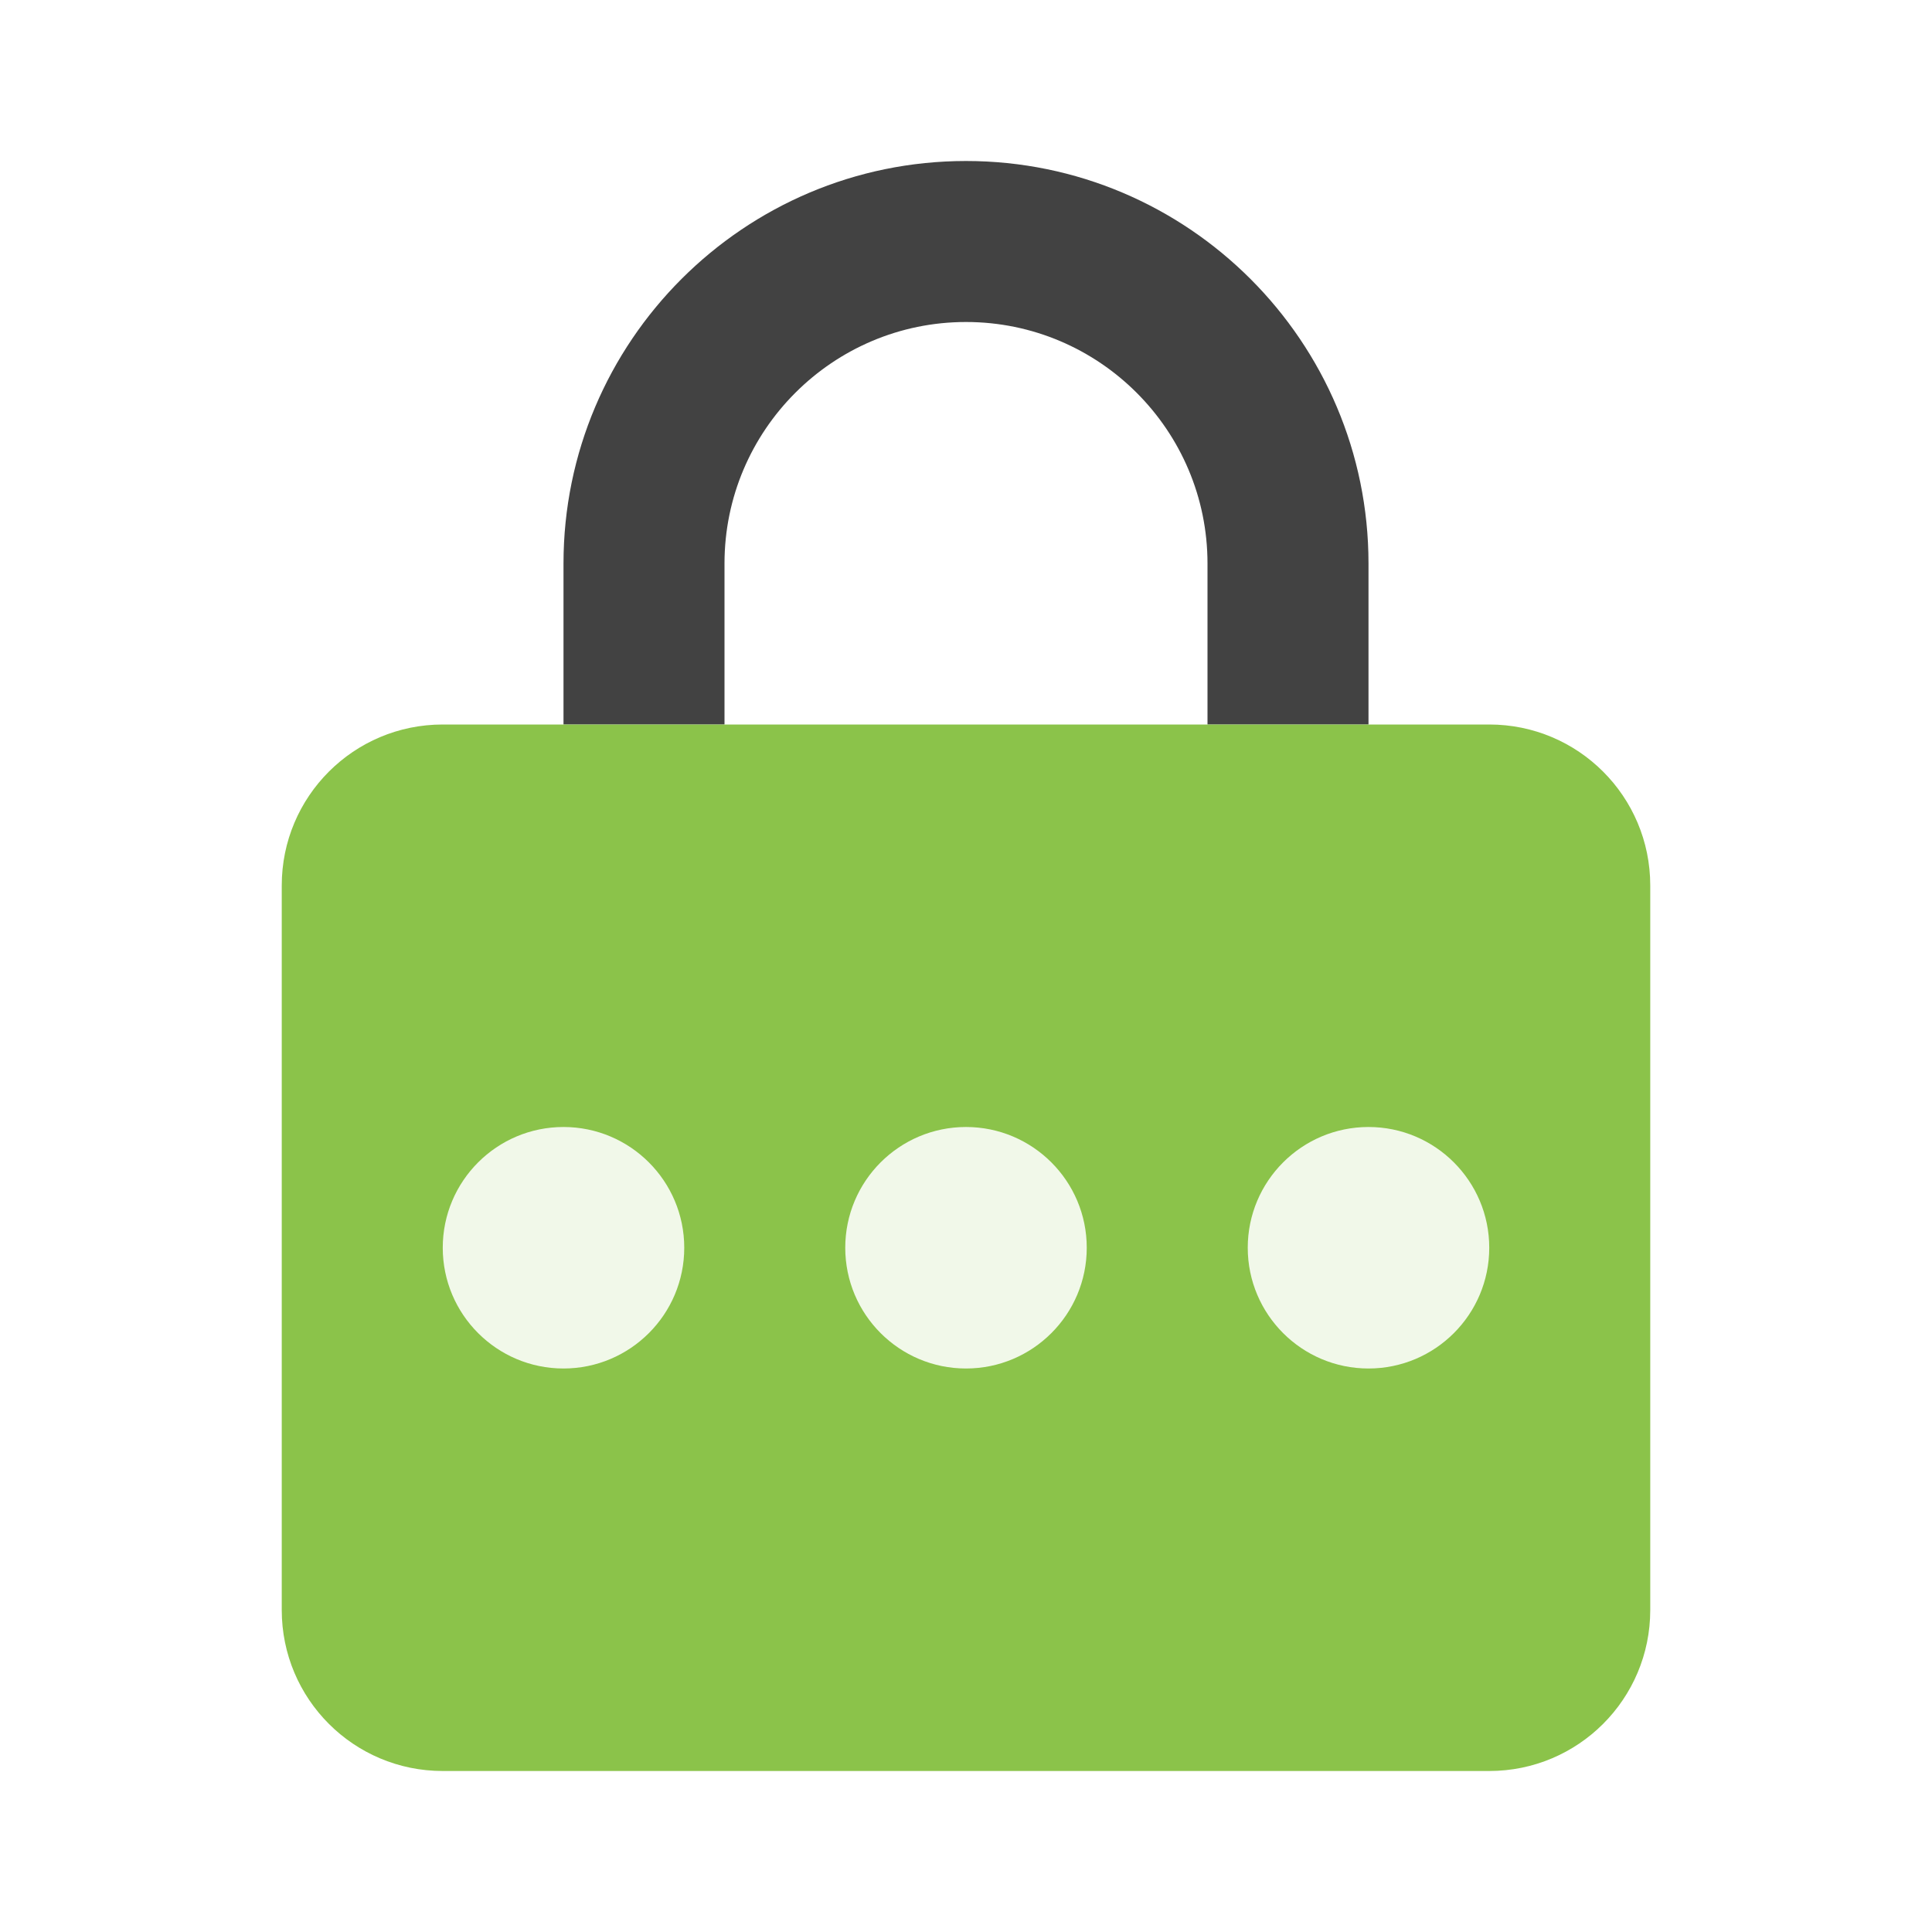
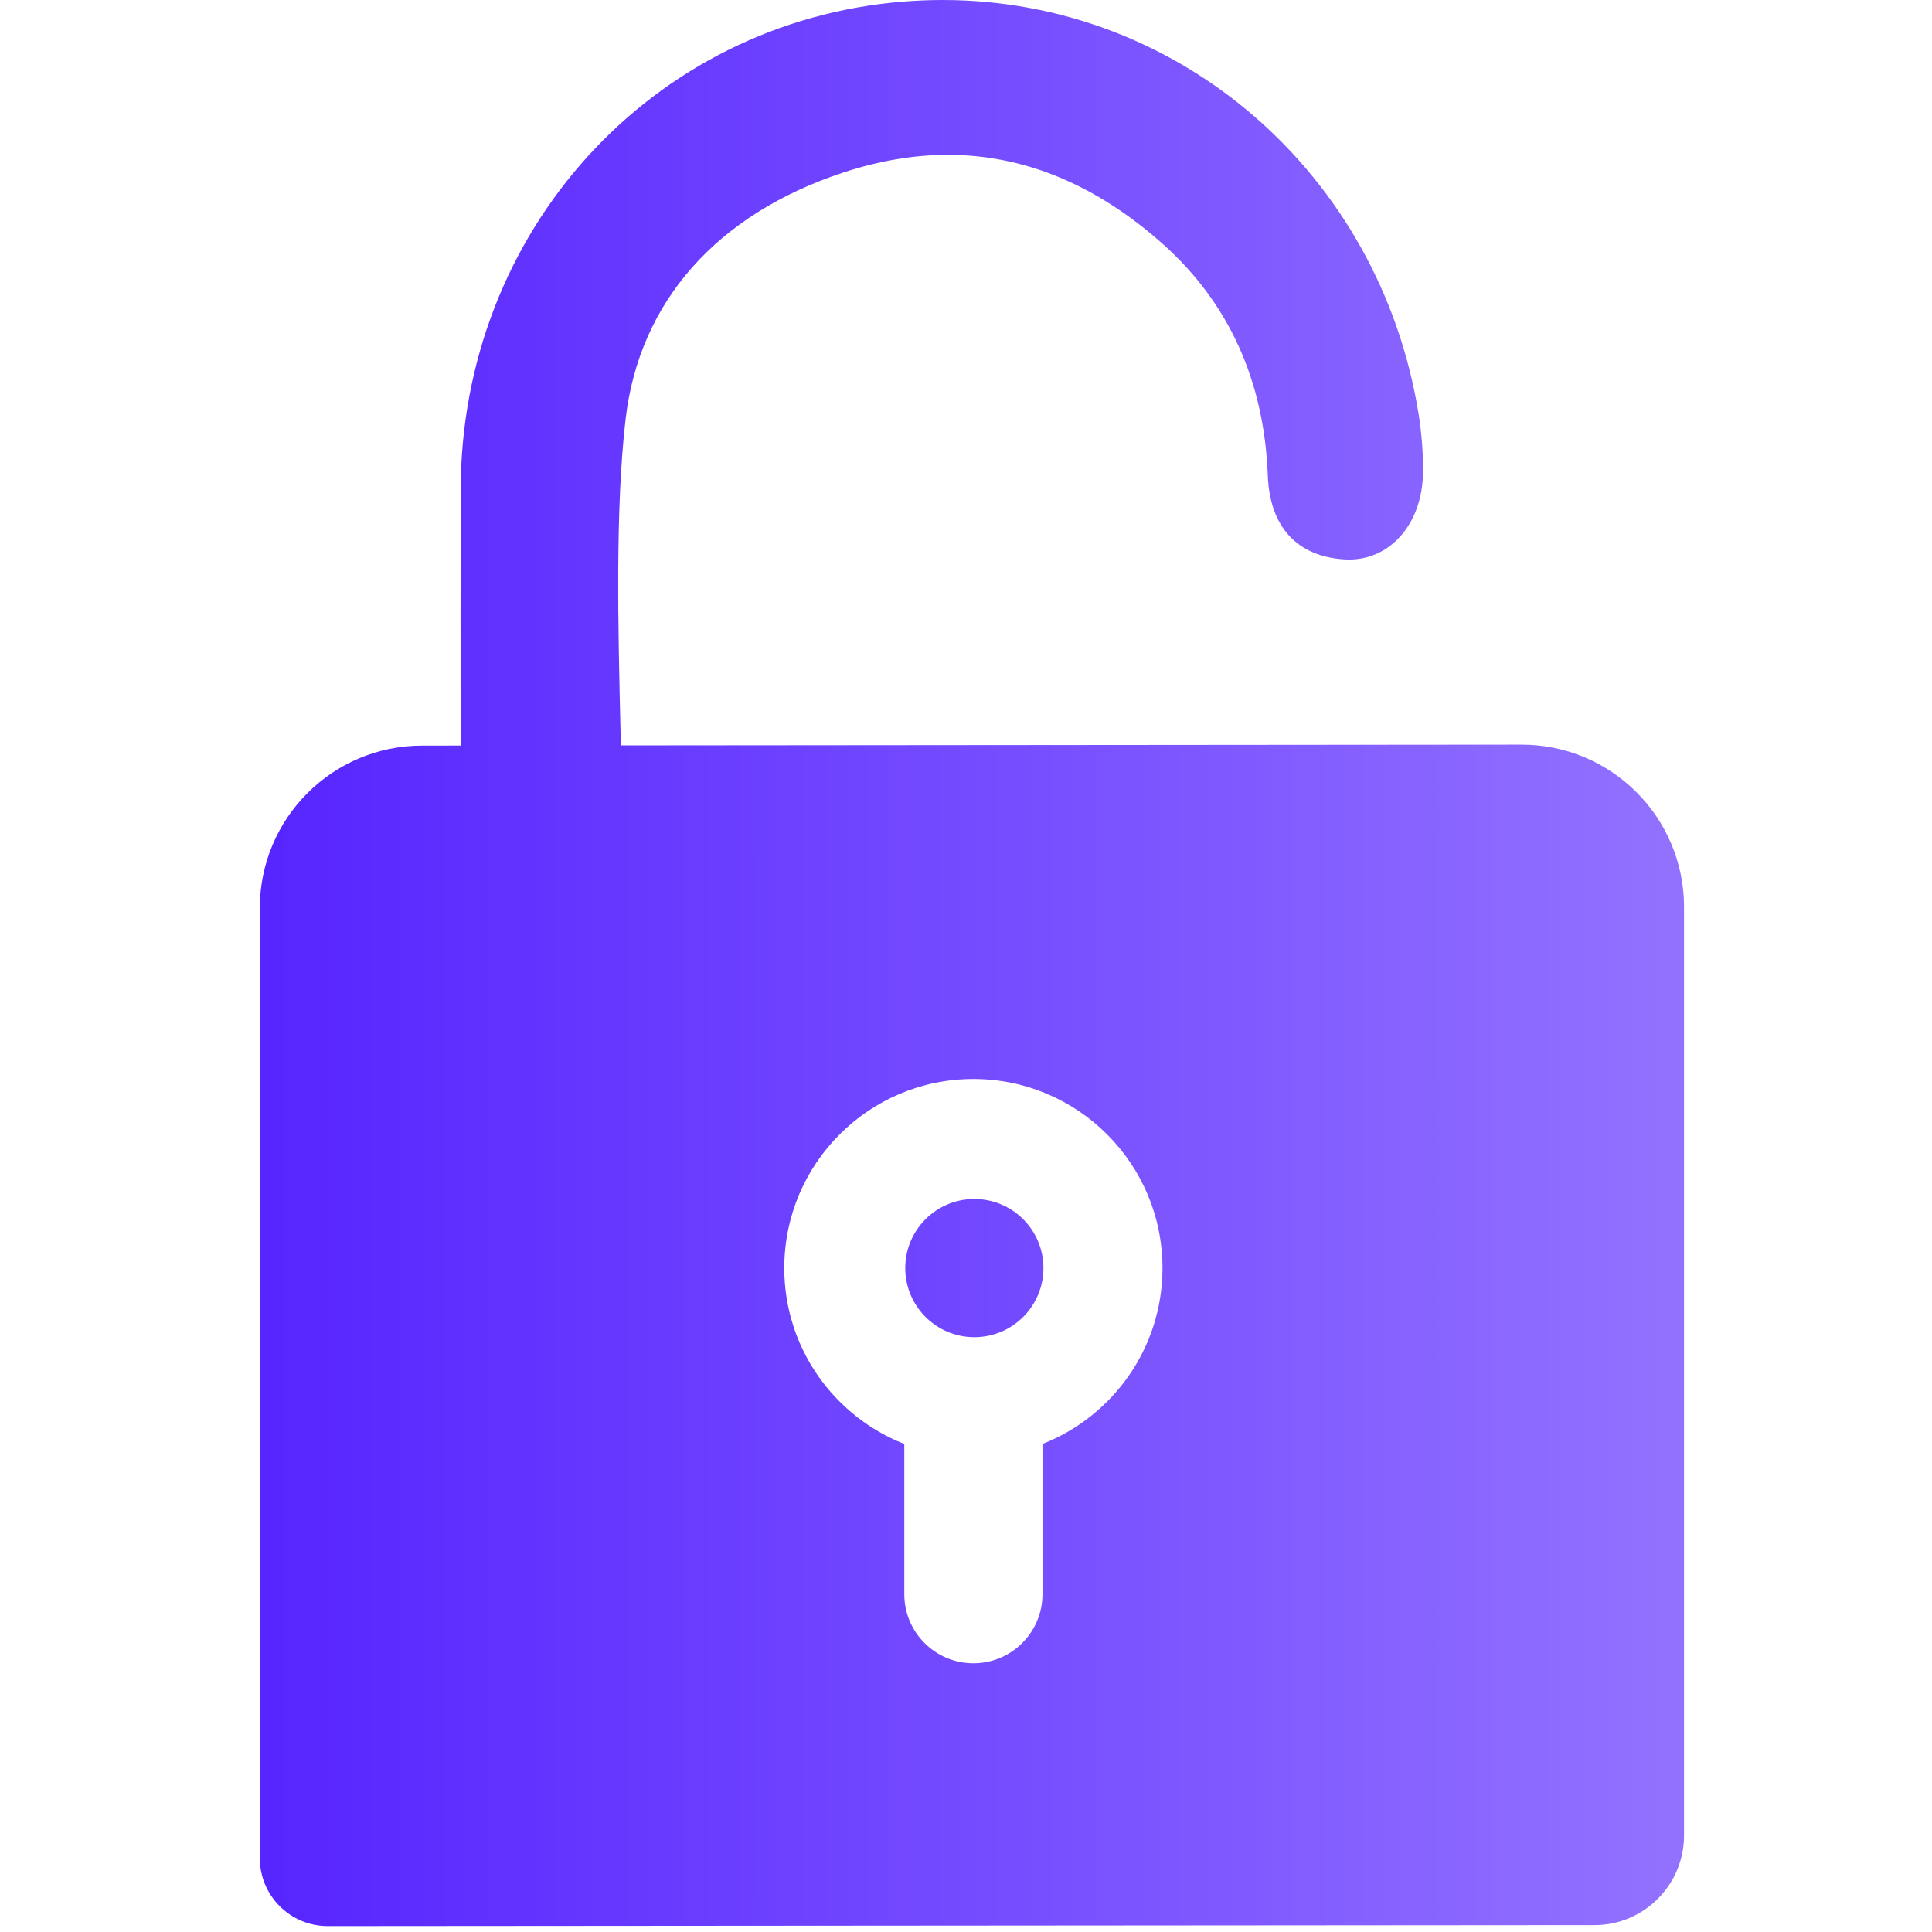
- <svg xmlns="http://www.w3.org/2000/svg" width="32" height="32" viewBox="0 0 48 48" version="1.1">
-   <g id="surface1">
-     <path style=" fill:#424242;" d="M 24 4 C 18.484 4 14 8.484 14 14 L 14 18 L 18 18 L 18 14 C 18 10.691 20.691 8 24 8 C 27.309 8 30 10.691 30 14 L 30 18 L 34 18 L 34 14 C 34 8.484 29.516 4 24 4 " />
-     <path style=" fill:#8BC34A;" d="M 37 44 L 11 44 C 8.789 44 7 42.211 7 40 L 7 22 C 7 19.789 8.789 18 11 18 L 37 18 C 39.211 18 41 19.789 41 22 L 41 40 C 41 42.211 39.211 44 37 44 " />
-     <path style=" fill:#F1F8E9;" d="M 17 31 C 17 32.656 15.656 34 14 34 C 12.344 34 11 32.656 11 31 C 11 29.344 12.344 28 14 28 C 15.656 28 17 29.344 17 31 " />
-     <path style=" fill:#F1F8E9;" d="M 37 31 C 37 32.656 35.656 34 34 34 C 32.344 34 31 32.656 31 31 C 31 29.344 32.344 28 34 28 C 35.656 28 37 29.344 37 31 " />
-     <path style=" fill:#F1F8E9;" d="M 27 31 C 27 32.656 25.656 34 24 34 C 22.344 34 21 32.656 21 31 C 21 29.344 22.344 28 24 28 C 25.656 28 27 29.344 27 31 " />
+ <svg xmlns="http://www.w3.org/2000/svg" version="1.1" id="Layer_1" x="0px" y="0px" viewBox="0 0 500 500" style="enable-background:new 0 0 500 500;" xml:space="preserve">
+   <style type="text/css">
+ 	.st0{fill:url(#SVGID_1_);}
+ 	.st1{fill:url(#SVGID_2_);}
+ </style>
+   <g>
+     <linearGradient id="SVGID_1_" gradientUnits="userSpaceOnUse" x1="70.05" y1="249.236" x2="431.547" y2="249.236">
+       <stop offset="0" style="stop-color:#5725FF" />
+       <stop offset="1" style="stop-color:#9271FF" />
+     </linearGradient>
+     <path class="st0" d="M393.79,192.71l-233.11,0.2c-0.02-0.95-0.04-1.9-0.07-2.87c-0.66-27.5-1.4-58.67,1.31-81.7   c3.57-30.27,23.57-52.89,56.32-63.69c9.21-3.04,18.32-4.58,27.09-4.58c19.69,0,38.36,7.73,55.5,22.98   c17.16,15.26,26.34,35.46,27.28,60.03c0.5,13.23,7.54,20.93,19.82,21.69c0.39,0.03,0.78,0.04,1.17,0.04   c4.81,0,9.16-1.81,12.58-5.24c4.27-4.27,6.61-10.59,6.61-17.8c0-4.96-0.4-9.92-1.18-14.76C357.08,45,305.28,0,243.96,0   c-3.33,0-6.71,0.14-10.05,0.4c-65.25,5.18-114.56,59.47-114.69,126.3c-0.04,18.46-0.03,44.52-0.02,66.25l-9.92,0.01   c-23.22,0-42.04,18.82-42.04,42.04V480.9c0,9.7,7.87,17.57,17.57,17.57l327.81-0.25c12.82,0,23.21-10.39,23.21-23.21V234.74   C435.83,211.53,417.01,192.71,393.79,192.71z M269.79,373.7v38.87c0,9.88-8.01,17.88-17.88,17.88c-9.88,0-17.88-8.01-17.88-17.88   V373.7c-18.17-7.15-31.06-24.81-31.06-45.52c0-27.03,21.91-48.94,48.94-48.94c27.03,0,48.94,21.91,48.94,48.94   C300.85,348.89,287.96,366.56,269.79,373.7z" />
+     <linearGradient id="SVGID_2_" gradientUnits="userSpaceOnUse" x1="87.252" y1="328.182" x2="448.749" y2="328.182">
+       <stop offset="0" style="stop-color:#5725FF" />
+       <stop offset="1" style="stop-color:#9271FF" />
+     </linearGradient>
+     <circle class="st1" cx="252.16" cy="328.18" r="17.88" />
  </g>
</svg>
